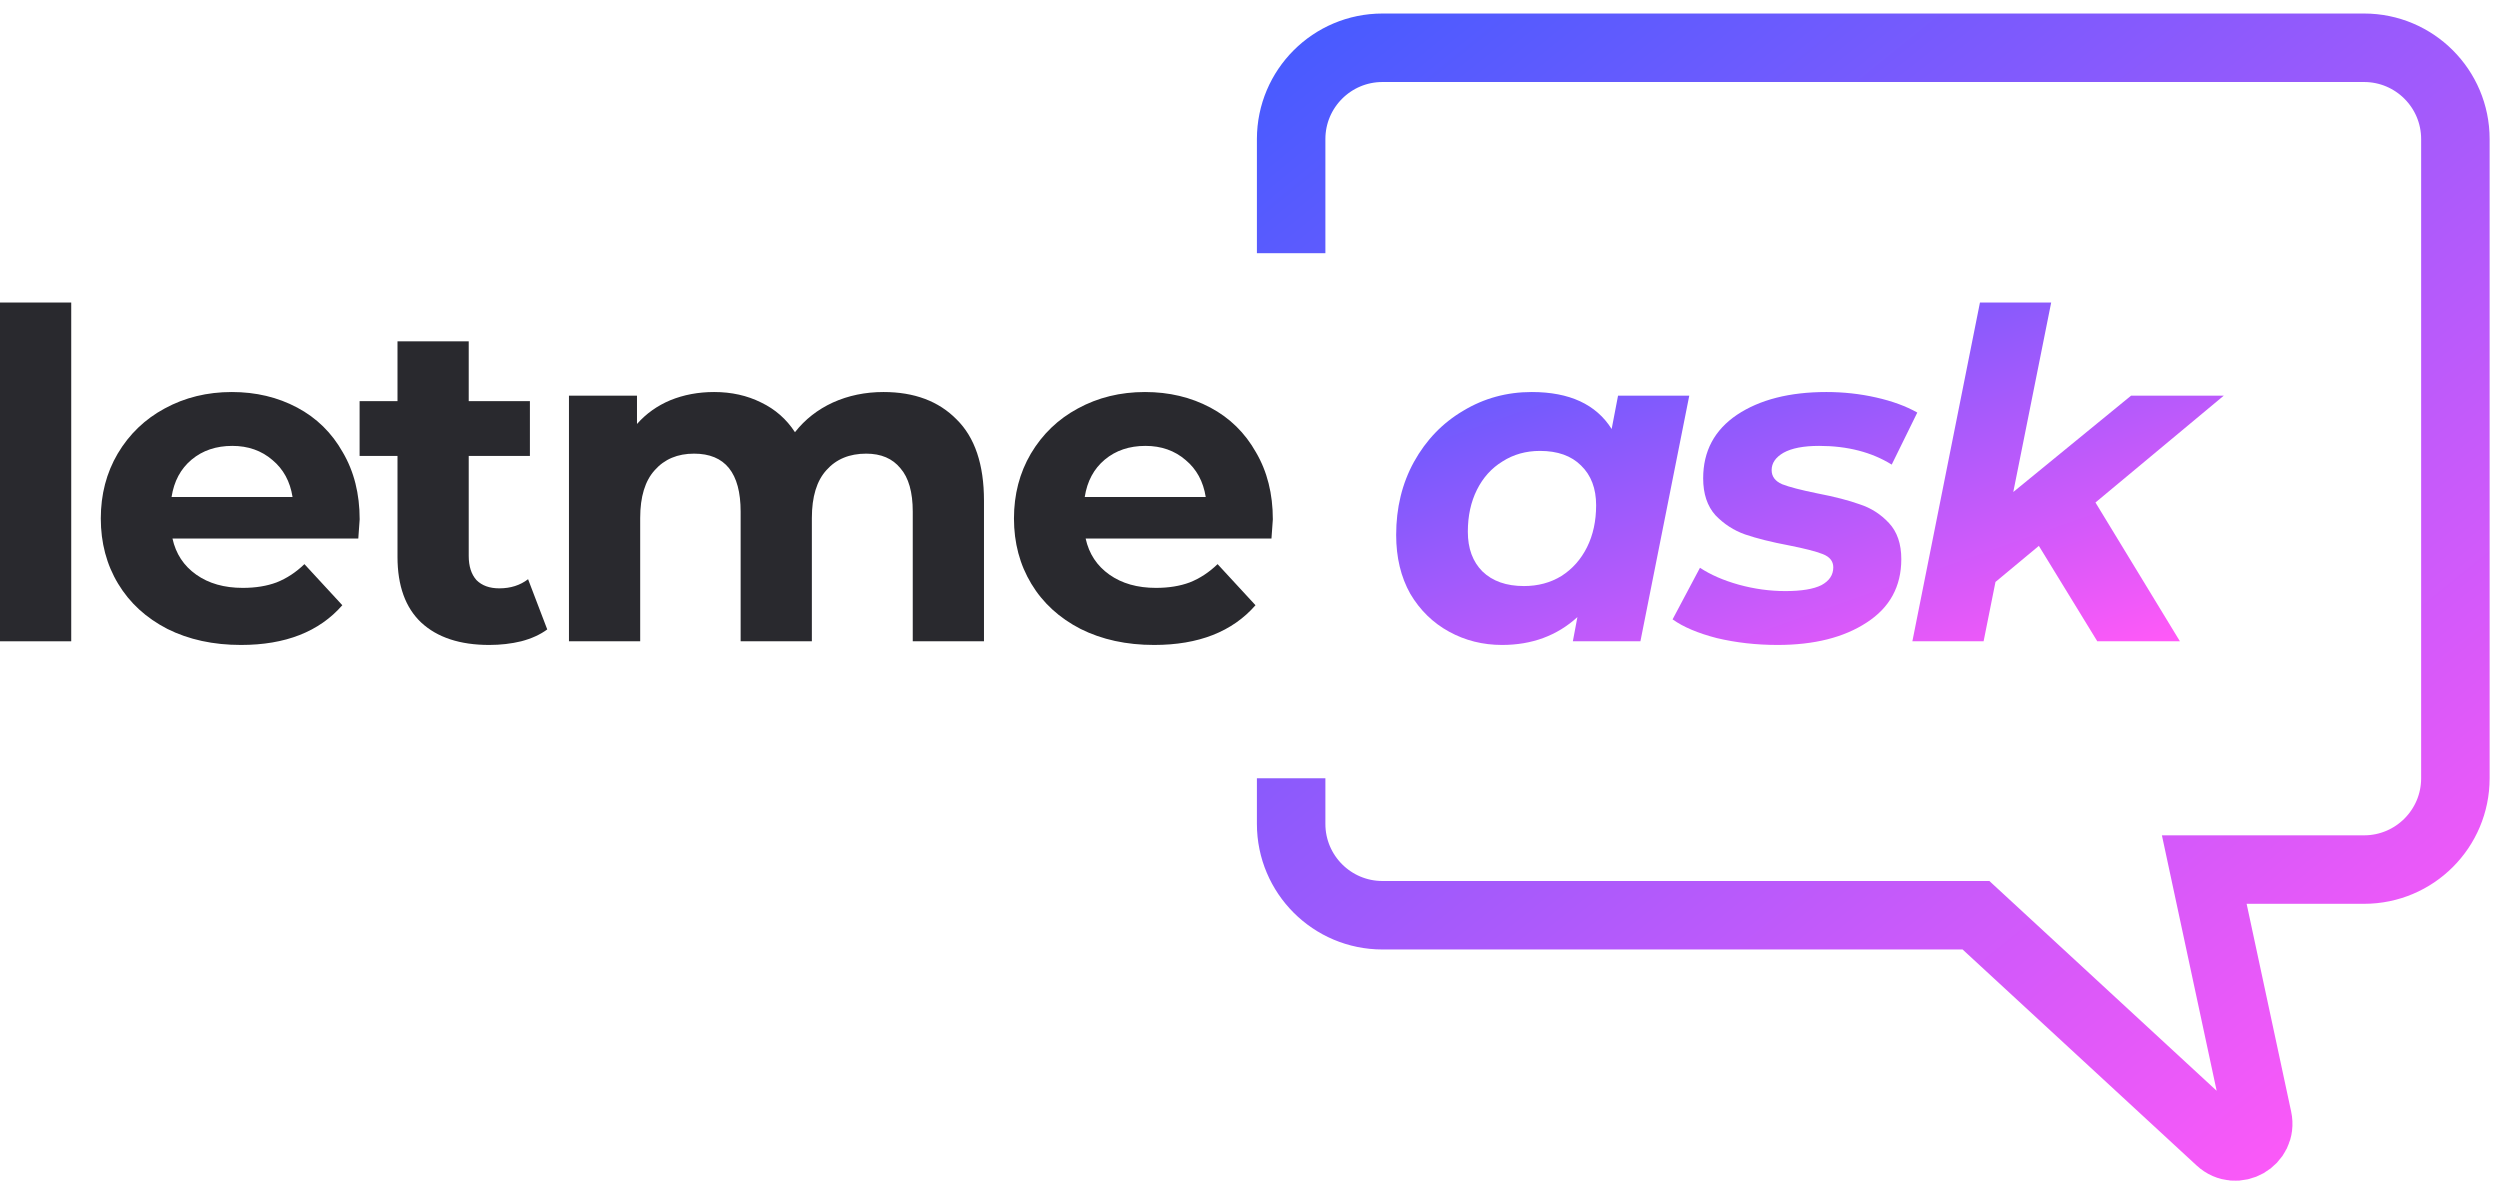
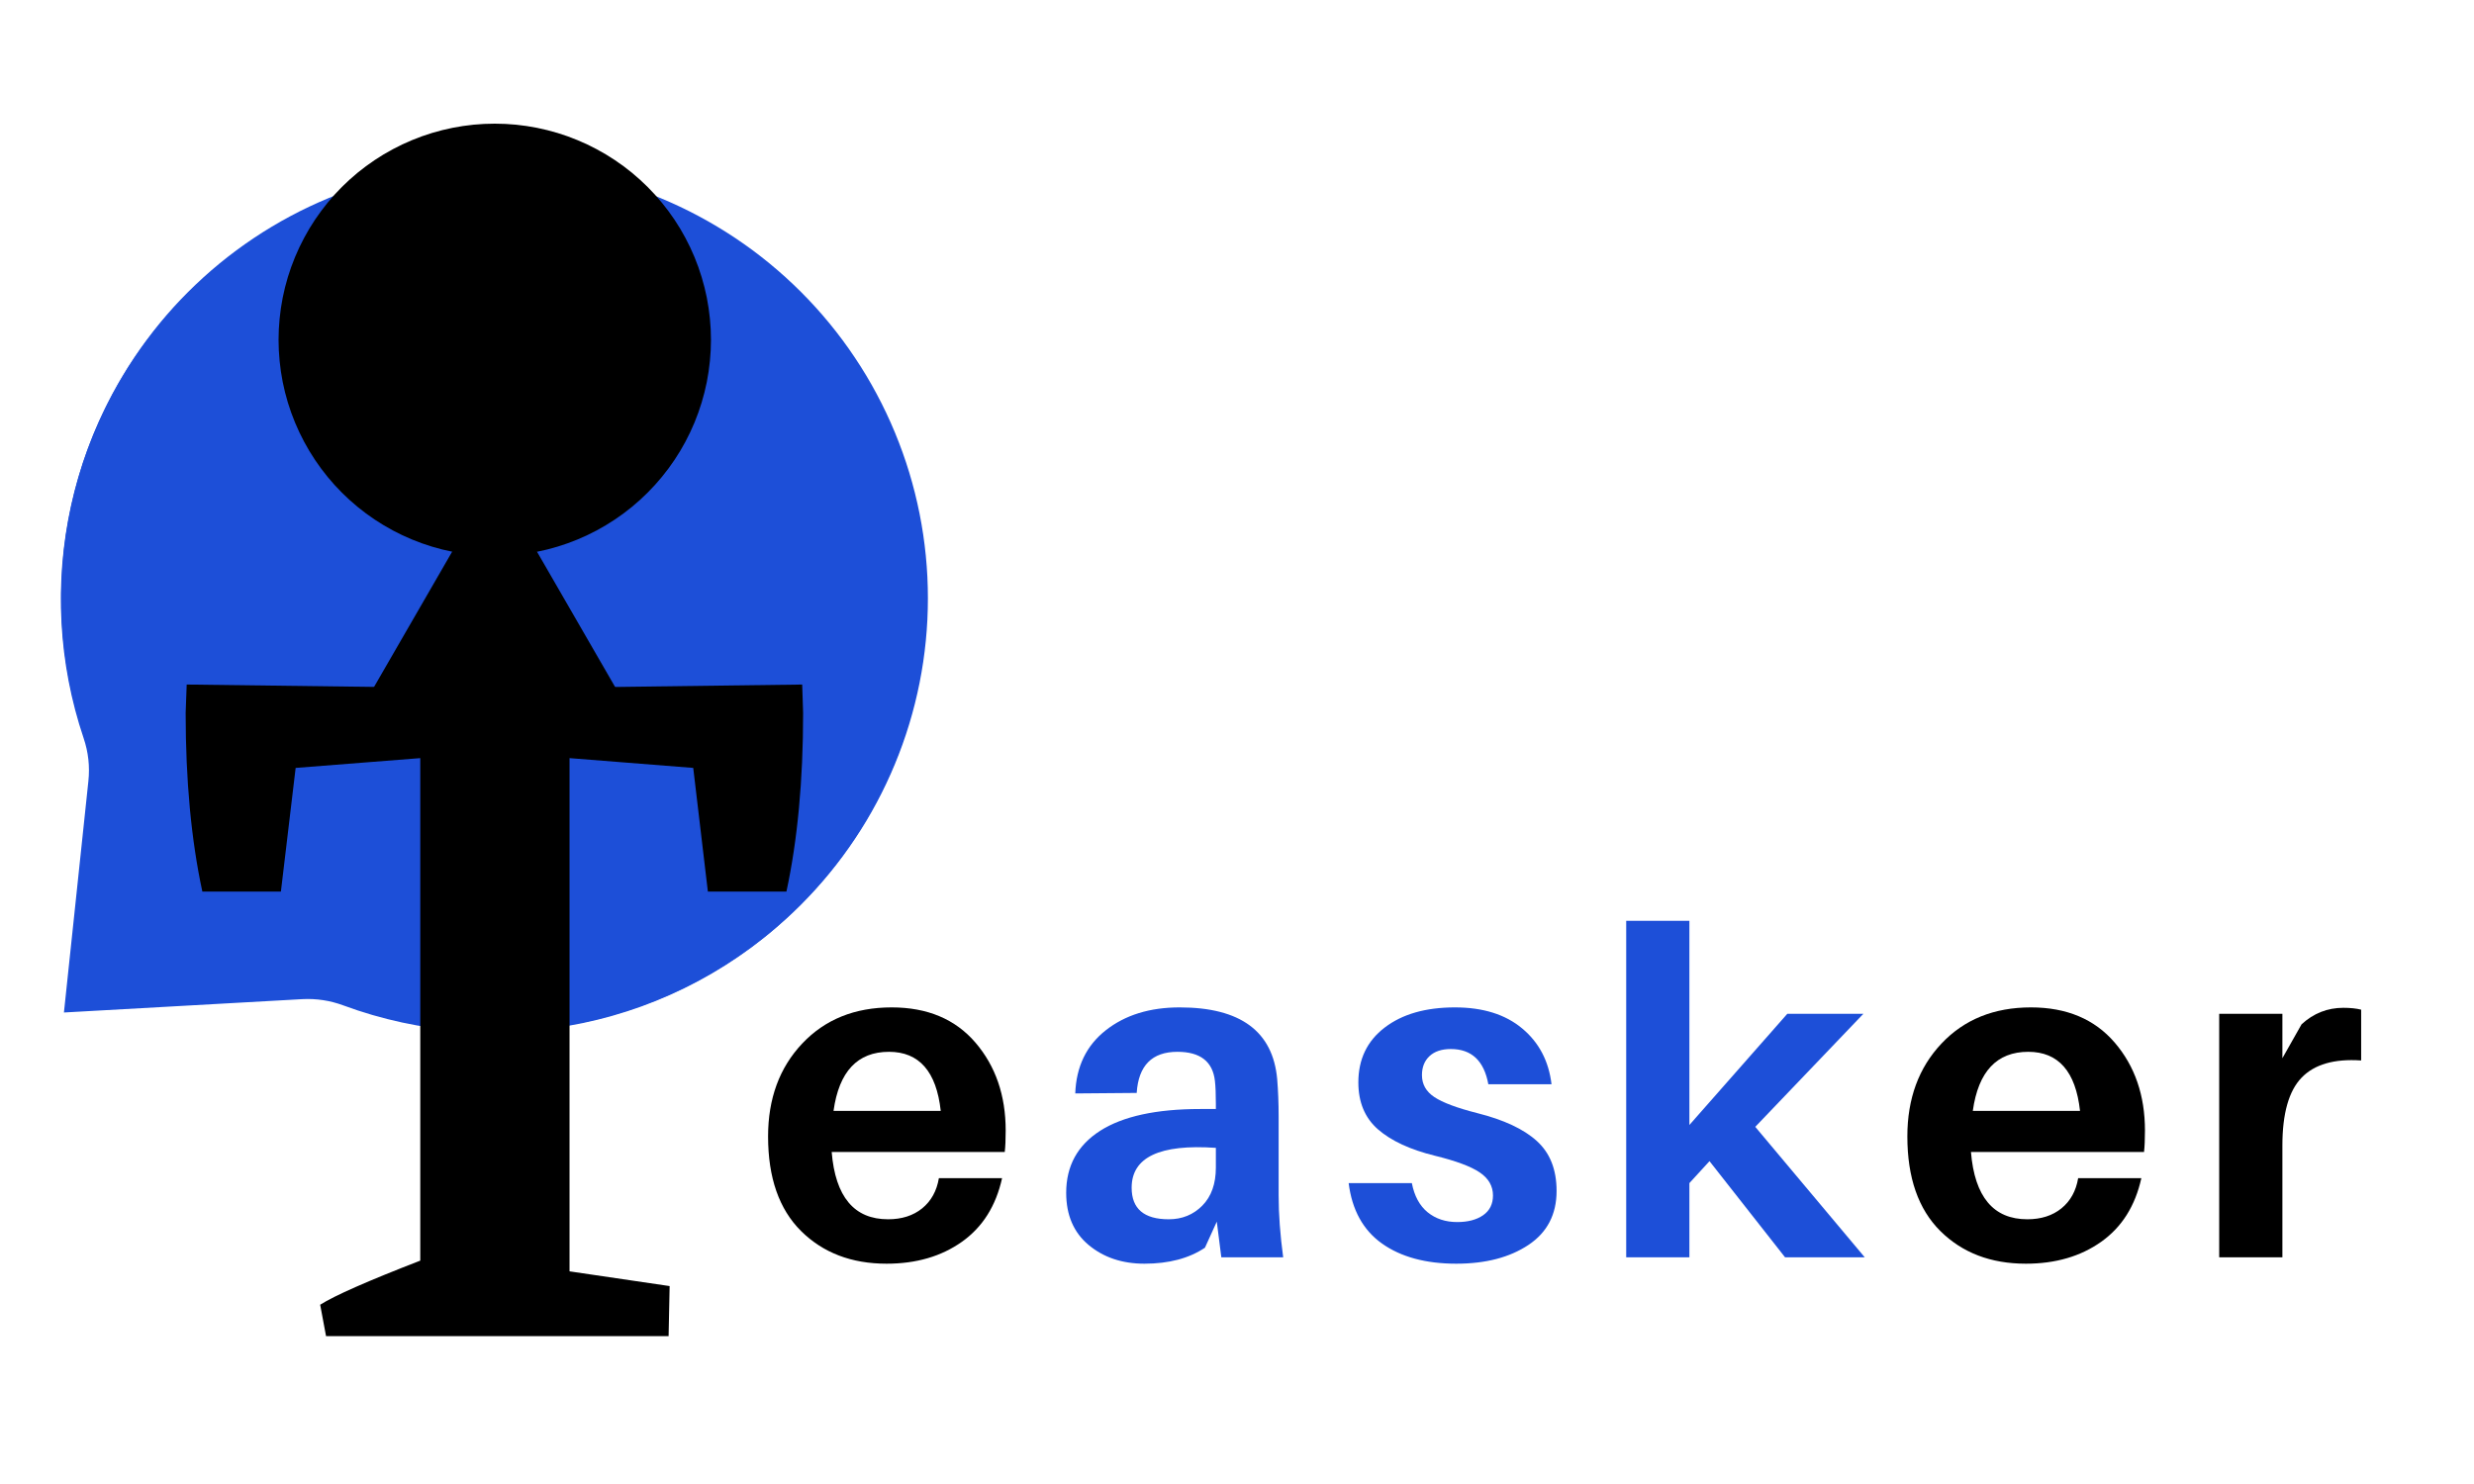
- <svg xmlns="http://www.w3.org/2000/svg" width="157" height="75" viewBox="0 0 157 75" fill="none">
-   <path d="M0 18.999H4.473V40.273H0V18.999Z" fill="#29292E" />
-   <path d="M22.587 32.618C22.587 32.675 22.558 33.077 22.501 33.822H10.832C11.042 34.778 11.539 35.533 12.323 36.087C13.106 36.642 14.081 36.919 15.247 36.919C16.05 36.919 16.757 36.804 17.369 36.575C18 36.326 18.583 35.944 19.118 35.428L21.498 38.008C20.045 39.671 17.923 40.503 15.133 40.503C13.393 40.503 11.854 40.168 10.516 39.499C9.178 38.811 8.146 37.865 7.42 36.661C6.693 35.457 6.33 34.09 6.33 32.561C6.33 31.051 6.684 29.694 7.391 28.489C8.117 27.266 9.102 26.32 10.344 25.651C11.606 24.963 13.011 24.619 14.559 24.619C16.069 24.619 17.436 24.944 18.659 25.593C19.883 26.243 20.838 27.18 21.526 28.403C22.234 29.608 22.587 31.012 22.587 32.618ZM14.588 28.002C13.575 28.002 12.724 28.289 12.036 28.862C11.348 29.436 10.927 30.219 10.774 31.213H18.372C18.22 30.238 17.799 29.464 17.111 28.891C16.423 28.298 15.582 28.002 14.588 28.002Z" fill="#29292E" />
-   <path d="M34.367 39.528C33.928 39.853 33.383 40.102 32.733 40.273C32.102 40.426 31.433 40.503 30.726 40.503C28.891 40.503 27.467 40.035 26.454 39.098C25.46 38.161 24.963 36.785 24.963 34.969V28.633H22.583V25.192H24.963V21.436H29.436V25.192H33.278V28.633H29.436V34.912C29.436 35.562 29.598 36.068 29.923 36.431C30.267 36.776 30.745 36.948 31.357 36.948C32.064 36.948 32.666 36.756 33.163 36.374L34.367 39.528Z" fill="#29292E" />
-   <path d="M55.486 24.619C57.417 24.619 58.946 25.192 60.074 26.339C61.221 27.467 61.794 29.168 61.794 31.443V40.273H57.321V32.131C57.321 30.907 57.063 29.999 56.547 29.407C56.05 28.795 55.333 28.489 54.397 28.489C53.345 28.489 52.514 28.833 51.902 29.522C51.291 30.191 50.985 31.194 50.985 32.532V40.273H46.512V32.131C46.512 29.703 45.537 28.489 43.587 28.489C42.555 28.489 41.733 28.833 41.122 29.522C40.51 30.191 40.204 31.194 40.204 32.532V40.273H35.731V24.848H40.003V26.626C40.577 25.976 41.275 25.479 42.096 25.135C42.938 24.791 43.855 24.619 44.849 24.619C45.938 24.619 46.923 24.838 47.802 25.278C48.681 25.699 49.389 26.32 49.924 27.142C50.555 26.339 51.348 25.718 52.304 25.278C53.279 24.838 54.339 24.619 55.486 24.619Z" fill="#29292E" />
-   <path d="M79.934 32.618C79.934 32.675 79.906 33.077 79.848 33.822H68.179C68.389 34.778 68.886 35.533 69.67 36.087C70.454 36.642 71.428 36.919 72.594 36.919C73.397 36.919 74.104 36.804 74.716 36.575C75.347 36.326 75.93 35.944 76.465 35.428L78.845 38.008C77.392 39.671 75.27 40.503 72.48 40.503C70.74 40.503 69.201 40.168 67.864 39.499C66.525 38.811 65.493 37.865 64.767 36.661C64.041 35.457 63.677 34.09 63.677 32.561C63.677 31.051 64.031 29.694 64.738 28.489C65.465 27.266 66.449 26.32 67.692 25.651C68.953 24.963 70.358 24.619 71.906 24.619C73.416 24.619 74.783 24.944 76.006 25.593C77.23 26.243 78.185 27.18 78.874 28.403C79.581 29.608 79.934 31.012 79.934 32.618ZM71.935 28.002C70.922 28.002 70.071 28.289 69.383 28.862C68.695 29.436 68.275 30.219 68.121 31.213H75.72C75.567 30.238 75.146 29.464 74.458 28.891C73.77 28.298 72.929 28.002 71.935 28.002Z" fill="#29292E" />
-   <path d="M106.086 24.848L103.018 40.273H98.775L99.061 38.754C97.781 39.92 96.204 40.503 94.331 40.503C93.126 40.503 92.018 40.226 91.005 39.671C89.992 39.117 89.179 38.324 88.567 37.292C87.975 36.24 87.679 35.007 87.679 33.593C87.679 31.892 88.051 30.363 88.797 29.006C89.561 27.629 90.594 26.559 91.894 25.794C93.193 25.011 94.627 24.619 96.194 24.619C98.564 24.619 100.237 25.393 101.212 26.941L101.613 24.848H106.086ZM95.707 36.804C96.586 36.804 97.37 36.594 98.058 36.173C98.746 35.734 99.281 35.132 99.664 34.367C100.046 33.602 100.237 32.723 100.237 31.729C100.237 30.678 99.922 29.846 99.291 29.235C98.679 28.623 97.819 28.317 96.71 28.317C95.831 28.317 95.047 28.537 94.359 28.977C93.671 29.397 93.136 29.99 92.754 30.754C92.371 31.519 92.18 32.398 92.18 33.392C92.18 34.444 92.486 35.275 93.098 35.887C93.728 36.498 94.598 36.804 95.707 36.804Z" fill="url(#paint0_linear)" />
-   <path d="M111.632 40.503C110.294 40.503 109.023 40.359 107.819 40.073C106.634 39.767 105.707 39.375 105.038 38.897L106.758 35.657C107.427 36.097 108.239 36.451 109.195 36.718C110.17 36.986 111.145 37.12 112.119 37.12C113.133 37.12 113.888 36.995 114.385 36.747C114.882 36.479 115.13 36.106 115.13 35.629C115.13 35.246 114.91 34.969 114.471 34.797C114.031 34.625 113.324 34.444 112.349 34.252C111.24 34.042 110.323 33.813 109.596 33.564C108.889 33.316 108.268 32.914 107.733 32.36C107.217 31.787 106.959 31.012 106.959 30.038C106.959 28.336 107.666 27.008 109.08 26.052C110.514 25.096 112.387 24.619 114.7 24.619C115.77 24.619 116.812 24.733 117.825 24.963C118.838 25.192 119.698 25.508 120.406 25.909L118.8 29.177C117.538 28.394 116.019 28.002 114.241 28.002C113.266 28.002 112.521 28.145 112.005 28.432C111.508 28.719 111.259 29.082 111.259 29.522C111.259 29.923 111.479 30.219 111.919 30.41C112.358 30.582 113.094 30.774 114.127 30.984C115.216 31.194 116.105 31.424 116.793 31.672C117.5 31.901 118.112 32.293 118.628 32.847C119.144 33.402 119.402 34.157 119.402 35.113C119.402 36.833 118.676 38.161 117.223 39.098C115.79 40.035 113.926 40.503 111.632 40.503Z" fill="url(#paint1_linear)" />
-   <path d="M131.595 31.557L136.899 40.273H131.71L128.04 34.281L125.316 36.546L124.57 40.273H120.097L124.341 18.999H128.814L126.434 30.898L133.831 24.848H139.652L131.595 31.557Z" fill="url(#paint2_linear)" />
-   <path d="M81.084 15.902V8.734C81.084 5.567 83.652 3 86.819 3H148.463C151.63 3 154.198 5.567 154.198 8.734V48.875C154.198 52.042 151.63 54.609 148.463 54.609H138.428L141.782 70.26C142.075 71.628 140.436 72.563 139.408 71.614L124.092 57.477H86.819C83.652 57.477 81.084 54.909 81.084 51.742V48.875" stroke="url(#paint3_linear)" stroke-width="4.301" />
+ <svg xmlns="http://www.w3.org/2000/svg" xmlns:xlink="http://www.w3.org/1999/xlink" width="375pt" height="225pt" viewBox="0 0 375 225" version="1.2">
  <defs>
-     <linearGradient id="paint0_linear" x1="87.679" y1="18.999" x2="99.758" y2="53.111" gradientUnits="userSpaceOnUse">
-       <stop stop-color="#485BFF" />
-       <stop offset="1" stop-color="#FF59F8" />
-     </linearGradient>
-     <linearGradient id="paint1_linear" x1="87.679" y1="18.999" x2="99.758" y2="53.111" gradientUnits="userSpaceOnUse">
-       <stop stop-color="#485BFF" />
-       <stop offset="1" stop-color="#FF59F8" />
-     </linearGradient>
-     <linearGradient id="paint2_linear" x1="87.679" y1="18.999" x2="99.758" y2="53.111" gradientUnits="userSpaceOnUse">
-       <stop stop-color="#485BFF" />
-       <stop offset="1" stop-color="#FF59F8" />
-     </linearGradient>
-     <linearGradient id="paint3_linear" x1="81.084" y1="3" x2="141.295" y2="77.547" gradientUnits="userSpaceOnUse">
-       <stop stop-color="#485BFF" />
-       <stop offset="1" stop-color="#FF59F8" />
-     </linearGradient>
+     <g>
+       <symbol overflow="visible" id="glyph0-0">
+         <path style="stroke:none;" d="M 69.188 -68.156 L 69.188 -3.422 L 7 -3.422 L 7 -68.156 Z M 55.953 -18.156 L 55.953 -53.719 L 20.391 -53.719 L 20.391 -18.156 Z M 55.953 -18.156 " />
+       </symbol>
+       <symbol overflow="visible" id="glyph0-1">
+         <path style="stroke:none;" d="M 94.641 -98.797 L 94.781 -94.484 C 94.781 -84.266 93.938 -75.238 92.25 -67.406 L 80.344 -67.406 L 78.125 -86.156 L 59.375 -87.641 L 59.375 -9.828 L 74.547 -7.594 L 74.391 0 L 22.469 0 L 21.578 -4.766 C 23.754 -6.148 28.812 -8.379 36.75 -11.453 L 36.75 -87.641 L 17.859 -86.156 L 15.625 -67.406 L 3.719 -67.406 C 2.031 -75.238 1.188 -84.266 1.188 -94.484 L 1.344 -98.797 L 48.203 -98.203 Z M 94.641 -98.797 " />
+       </symbol>
+       <symbol overflow="visible" id="glyph1-0">
+         <path style="stroke:none;" d="M 0 0 L 0 -48.578 L 34.703 -48.578 L 34.703 0 Z M 17.359 -27.422 L 29.156 -45.109 L 5.547 -45.109 Z M 19.438 -24.297 L 31.234 -6.594 L 31.234 -41.984 Z M 5.547 -3.469 L 29.156 -3.469 L 17.359 -21.172 Z M 3.469 -41.984 L 3.469 -6.594 L 15.266 -24.297 Z M 3.469 -41.984 " />
+       </symbol>
+       <symbol overflow="visible" id="glyph1-1">
+         <path style="stroke:none;" d="M 37.891 -19.219 C 37.891 -17.883 37.844 -16.801 37.75 -15.969 L 11.516 -15.969 C 12.078 -9.164 14.926 -5.766 20.062 -5.766 C 22.145 -5.766 23.867 -6.316 25.234 -7.422 C 26.598 -8.535 27.441 -10.062 27.766 -12 L 37.344 -12 C 36.414 -7.789 34.391 -4.578 31.266 -2.359 C 28.141 -0.141 24.332 0.969 19.844 0.969 C 14.531 0.969 10.207 -0.68 6.875 -3.984 C 3.539 -7.297 1.875 -12.078 1.875 -18.328 C 1.875 -24.055 3.598 -28.75 7.047 -32.406 C 10.492 -36.062 15.016 -37.891 20.609 -37.891 C 26.023 -37.891 30.258 -36.109 33.312 -32.547 C 36.363 -28.984 37.891 -24.539 37.891 -19.219 Z M 20.203 -31.156 C 15.43 -31.156 12.629 -28.172 11.797 -22.203 L 28.047 -22.203 C 27.391 -28.172 24.773 -31.156 20.203 -31.156 Z M 20.203 -31.156 " />
+       </symbol>
+       <symbol overflow="visible" id="glyph1-2">
+         <path style="stroke:none;" d="M 25.812 0 L 25.125 -5.406 L 23.328 -1.453 C 20.922 0.16 17.863 0.969 14.156 0.969 C 10.781 0.969 7.957 0.02 5.688 -1.875 C 3.426 -3.77 2.297 -6.406 2.297 -9.781 C 2.297 -13.852 4.016 -16.988 7.453 -19.188 C 10.898 -21.383 15.957 -22.484 22.625 -22.484 L 24.984 -22.484 L 24.984 -23.25 C 24.984 -24.727 24.938 -25.883 24.844 -26.719 C 24.52 -29.676 22.625 -31.156 19.156 -31.156 C 15.312 -31.156 13.254 -29.078 12.984 -24.922 L 3.672 -24.844 C 3.816 -28.914 5.359 -32.109 8.297 -34.422 C 11.234 -36.734 14.969 -37.891 19.5 -37.891 C 28.707 -37.891 33.633 -34.258 34.281 -27 C 34.426 -25.238 34.5 -23.344 34.5 -21.312 L 34.5 -9.375 C 34.5 -6.551 34.727 -3.426 35.188 0 Z M 17.844 -5.766 C 19.875 -5.766 21.57 -6.457 22.938 -7.844 C 24.301 -9.227 24.984 -11.148 24.984 -13.609 L 24.984 -16.594 C 16.473 -17.188 12.219 -15.172 12.219 -10.547 C 12.219 -7.359 14.094 -5.766 17.844 -5.766 Z M 17.844 -5.766 " />
+       </symbol>
+       <symbol overflow="visible" id="glyph1-3">
+         <path style="stroke:none;" d="M 17.562 -37.891 C 21.812 -37.891 25.207 -36.828 27.75 -34.703 C 30.301 -32.578 31.785 -29.754 32.203 -26.234 L 22.625 -26.234 C 21.977 -29.797 20.082 -31.578 16.938 -31.578 C 15.551 -31.578 14.473 -31.219 13.703 -30.5 C 12.941 -29.781 12.562 -28.82 12.562 -27.625 C 12.562 -26.238 13.188 -25.129 14.438 -24.297 C 15.688 -23.461 17.859 -22.648 20.953 -21.859 C 24.984 -20.848 27.992 -19.438 29.984 -17.625 C 31.973 -15.82 32.969 -13.301 32.969 -10.062 C 32.969 -6.5 31.547 -3.77 28.703 -1.875 C 25.859 0.02 22.211 0.969 17.766 0.969 C 13.141 0.969 9.391 -0.047 6.516 -2.078 C 3.648 -4.117 1.961 -7.176 1.453 -11.25 L 11.031 -11.25 C 11.406 -9.301 12.203 -7.828 13.422 -6.828 C 14.648 -5.836 16.145 -5.344 17.906 -5.344 C 19.531 -5.344 20.836 -5.688 21.828 -6.375 C 22.828 -7.07 23.328 -8.07 23.328 -9.375 C 23.328 -10.801 22.656 -11.969 21.312 -12.875 C 19.969 -13.781 17.695 -14.625 14.5 -15.406 C 10.758 -16.332 7.895 -17.66 5.906 -19.391 C 3.914 -21.129 2.922 -23.504 2.922 -26.516 C 2.922 -30.023 4.25 -32.797 6.906 -34.828 C 9.562 -36.867 13.113 -37.891 17.562 -37.891 Z M 17.562 -37.891 " />
+       </symbol>
+       <symbol overflow="visible" id="glyph1-4">
+         <path style="stroke:none;" d="M 17 -14.578 L 13.953 -11.25 L 13.953 0 L 4.375 0 L 4.375 -51.016 L 13.953 -51.016 L 13.953 -20.062 L 28.797 -36.922 L 40.328 -36.922 L 23.938 -19.781 L 40.531 0 L 28.453 0 Z M 17 -14.578 " />
+       </symbol>
+       <symbol overflow="visible" id="glyph1-5">
+         <path style="stroke:none;" d="M 23.188 -37.828 C 24.25 -37.828 25.148 -37.734 25.891 -37.547 L 25.891 -29.844 C 21.816 -30.125 18.805 -29.254 16.859 -27.234 C 14.922 -25.223 13.953 -21.789 13.953 -16.938 L 13.953 0 L 4.375 0 L 4.375 -36.922 L 13.953 -36.922 L 13.953 -30.188 L 16.859 -35.328 C 18.672 -36.992 20.781 -37.828 23.188 -37.828 Z M 23.188 -37.828 " />
+       </symbol>
+     </g>
+     <clipPath id="clip1">
+       <path d="M 9.219 25.262 L 140.469 25.262 L 140.469 156.512 L 9.219 156.512 Z M 9.219 25.262 " />
+     </clipPath>
  </defs>
+   <g id="surface1">
+     <g clip-path="url(#clip1)" clip-rule="nonzero">
+       <path style=" stroke:none;fill-rule:nonzero;fill:rgb(11.369%,30.98%,84.709%);fill-opacity:1;" d="M 120.578 43.789 C 100.699 24.445 71.539 20.289 47.652 31.129 L 47.652 55.535 C 55.043 49.988 64.285 46.496 74.551 46.496 C 99.398 46.496 119.52 66.629 119.52 91.484 C 119.52 116.344 99.398 136.473 74.551 136.473 C 50.117 136.473 29.582 116.547 29.582 91.895 L 29.582 43.34 C 29.07 43.828 28.562 44.32 28.062 44.828 C 10.129 63.062 5 89.18 12.676 111.922 C 13.391 114.043 13.633 116.215 13.395 118.441 L 9.691 153.512 L 45.809 151.488 C 47.953 151.375 50.035 151.691 52.055 152.441 C 75.34 161.051 102.535 156 121.246 137.285 C 147.09 111.43 146.867 69.367 120.578 43.789 Z M 120.578 43.789 " />
+     </g>
+     <path style=" stroke:none;fill-rule:nonzero;fill:rgb(11.369%,30.98%,84.709%);fill-opacity:1;" d="M 93.57 72.457 C 94.195 73.082 94.785 73.734 95.344 74.414 C 95.902 75.094 96.426 75.801 96.918 76.535 C 97.406 77.27 97.859 78.023 98.273 78.801 C 98.691 79.578 99.066 80.375 99.402 81.188 C 99.738 82.004 100.035 82.832 100.293 83.676 C 100.547 84.52 100.762 85.371 100.934 86.234 C 101.105 87.102 101.234 87.973 101.32 88.848 C 101.406 89.727 101.449 90.605 101.449 91.488 C 101.449 92.367 101.406 93.246 101.32 94.125 C 101.234 95 101.105 95.871 100.934 96.738 C 100.762 97.602 100.547 98.453 100.293 99.297 C 100.035 100.141 99.738 100.969 99.402 101.785 C 99.066 102.598 98.691 103.395 98.273 104.172 C 97.859 104.949 97.406 105.703 96.918 106.438 C 96.426 107.172 95.902 107.879 95.344 108.559 C 94.785 109.238 94.195 109.891 93.57 110.516 C 92.949 111.141 92.297 111.73 91.617 112.289 C 90.934 112.848 90.227 113.371 89.496 113.863 C 88.762 114.352 88.008 114.805 87.23 115.219 C 86.453 115.637 85.66 116.012 84.844 116.348 C 84.031 116.688 83.203 116.984 82.359 117.238 C 81.516 117.496 80.664 117.707 79.797 117.879 C 78.934 118.051 78.062 118.184 77.188 118.27 C 76.312 118.355 75.434 118.398 74.551 118.398 C 73.672 118.398 72.793 118.355 71.914 118.27 C 71.039 118.184 70.168 118.051 69.305 117.879 C 68.438 117.707 67.586 117.496 66.742 117.238 C 65.898 116.984 65.07 116.688 64.258 116.348 C 63.441 116.012 62.648 115.637 61.871 115.219 C 61.094 114.805 60.34 114.352 59.605 113.863 C 58.875 113.371 58.168 112.848 57.484 112.289 C 56.805 111.73 56.152 111.141 55.531 110.516 C 54.906 109.891 54.316 109.238 53.758 108.559 C 53.199 107.879 52.676 107.172 52.184 106.438 C 51.695 105.703 51.242 104.949 50.828 104.172 C 50.414 103.395 50.035 102.598 49.699 101.785 C 49.363 100.969 49.066 100.141 48.809 99.297 C 48.555 98.453 48.34 97.602 48.168 96.738 C 47.996 95.871 47.867 95 47.781 94.125 C 47.695 93.246 47.652 92.367 47.652 91.488 C 47.652 90.605 47.695 89.727 47.781 88.848 C 47.867 87.973 47.996 87.102 48.168 86.234 C 48.34 85.371 48.555 84.52 48.809 83.676 C 49.066 82.832 49.363 82.004 49.699 81.188 C 50.035 80.375 50.414 79.578 50.828 78.801 C 51.242 78.023 51.695 77.27 52.184 76.535 C 52.676 75.801 53.199 75.094 53.758 74.414 C 54.316 73.734 54.906 73.082 55.531 72.457 C 56.152 71.832 56.805 71.242 57.484 70.684 C 58.168 70.125 58.875 69.602 59.605 69.109 C 60.34 68.621 61.094 68.168 61.871 67.754 C 62.648 67.336 63.441 66.961 64.258 66.625 C 65.07 66.285 65.898 65.988 66.742 65.734 C 67.586 65.477 68.438 65.266 69.305 65.094 C 70.168 64.922 71.039 64.789 71.914 64.703 C 72.793 64.617 73.672 64.574 74.551 64.574 C 75.434 64.574 76.312 64.617 77.188 64.703 C 78.062 64.789 78.934 64.922 79.797 65.094 C 80.664 65.266 81.516 65.477 82.359 65.734 C 83.203 65.988 84.031 66.285 84.844 66.625 C 85.66 66.961 86.453 67.336 87.23 67.754 C 88.008 68.168 88.762 68.621 89.496 69.109 C 90.227 69.602 90.934 70.125 91.617 70.684 C 92.297 71.242 92.949 71.832 93.57 72.457 Z M 93.57 72.457 " />
+     <path style=" stroke:none;fill-rule:nonzero;fill:rgb(11.369%,30.98%,84.709%);fill-opacity:1;" d="M 74.965 25.023 C 73.887 25.023 72.812 25.051 71.742 25.105 C 70.668 25.156 69.594 25.234 68.527 25.34 C 67.457 25.445 66.391 25.578 65.324 25.734 C 64.262 25.895 63.203 26.078 62.148 26.285 C 61.094 26.496 60.047 26.73 59.004 26.992 C 57.961 27.254 56.926 27.543 55.895 27.852 C 54.867 28.164 53.848 28.504 52.836 28.863 C 51.824 29.227 50.82 29.613 49.828 30.023 C 48.836 30.438 47.852 30.871 46.879 31.332 C 45.906 31.789 44.949 32.273 44 32.781 C 43.051 33.289 42.117 33.816 41.195 34.371 C 40.273 34.922 39.363 35.496 38.473 36.094 C 37.578 36.691 36.699 37.312 35.836 37.949 C 34.973 38.59 34.125 39.254 33.293 39.934 C 32.461 40.617 31.648 41.316 30.852 42.039 C 30.055 42.762 29.277 43.504 28.52 44.262 C 27.758 45.023 27.016 45.801 26.293 46.598 C 25.574 47.395 24.871 48.207 24.188 49.039 C 23.508 49.871 22.848 50.719 22.207 51.582 C 21.566 52.445 20.945 53.324 20.348 54.219 C 19.75 55.109 19.176 56.02 18.625 56.941 C 18.07 57.863 17.543 58.797 17.035 59.746 C 16.527 60.695 16.047 61.652 15.586 62.625 C 15.125 63.598 14.691 64.578 14.277 65.574 C 13.867 66.566 13.48 67.57 13.117 68.582 C 12.758 69.594 12.418 70.613 12.109 71.641 C 11.797 72.672 11.508 73.707 11.246 74.75 C 10.988 75.793 10.75 76.84 10.543 77.895 C 10.332 78.949 10.148 80.008 9.988 81.07 C 9.832 82.133 9.699 83.203 9.594 84.27 C 9.488 85.34 9.41 86.414 9.359 87.484 C 9.305 88.559 9.277 89.633 9.277 90.711 C 9.277 91.785 9.305 92.859 9.359 93.934 C 9.41 95.008 9.488 96.078 9.594 97.148 C 9.699 98.219 9.832 99.285 9.988 100.348 C 10.148 101.41 10.332 102.469 10.543 103.523 C 10.75 104.578 10.988 105.625 11.246 106.668 C 11.508 107.711 11.797 108.746 12.109 109.777 C 12.418 110.805 12.758 111.824 13.117 112.836 C 13.48 113.852 13.867 114.852 14.277 115.844 C 14.691 116.84 15.125 117.82 15.586 118.793 C 16.047 119.766 16.527 120.727 17.035 121.672 C 17.543 122.621 18.07 123.555 18.625 124.477 C 19.176 125.398 19.75 126.309 20.348 127.203 C 20.945 128.094 21.566 128.973 22.207 129.836 C 22.848 130.699 23.508 131.547 24.188 132.379 C 24.871 133.211 25.574 134.023 26.293 134.82 C 27.016 135.617 27.758 136.395 28.52 137.156 C 29.277 137.914 30.055 138.656 30.852 139.379 C 31.648 140.102 32.461 140.801 33.293 141.484 C 34.125 142.164 34.973 142.828 35.836 143.469 C 36.699 144.109 37.578 144.727 38.473 145.324 C 39.363 145.922 40.273 146.496 41.195 147.047 C 42.117 147.602 43.051 148.133 44 148.637 C 44.949 149.145 45.906 149.629 46.879 150.086 C 47.852 150.547 48.836 150.98 49.828 151.395 C 50.82 151.805 51.824 152.191 52.836 152.555 C 53.848 152.918 54.867 153.254 55.895 153.566 C 56.926 153.879 57.961 154.164 59.004 154.426 C 60.047 154.688 61.094 154.922 62.148 155.133 C 63.203 155.34 64.262 155.523 65.324 155.684 C 66.391 155.84 67.457 155.973 68.527 156.078 C 69.594 156.184 70.668 156.262 71.742 156.316 C 72.812 156.367 73.887 156.395 74.965 156.395 C 76.039 156.395 77.113 156.367 78.188 156.316 C 79.262 156.262 80.332 156.184 81.402 156.078 C 82.473 155.973 83.539 155.84 84.602 155.684 C 85.664 155.523 86.723 155.34 87.777 155.133 C 88.832 154.922 89.883 154.688 90.922 154.426 C 91.965 154.164 93.004 153.879 94.031 153.566 C 95.059 153.254 96.078 152.918 97.094 152.555 C 98.105 152.191 99.105 151.805 100.102 151.395 C 101.094 150.98 102.074 150.547 103.047 150.086 C 104.02 149.629 104.98 149.145 105.926 148.637 C 106.875 148.133 107.809 147.602 108.73 147.047 C 109.652 146.496 110.562 145.922 111.457 145.324 C 112.352 144.727 113.227 144.109 114.094 143.469 C 114.957 142.828 115.801 142.164 116.633 141.484 C 117.465 140.801 118.277 140.102 119.074 139.379 C 119.871 138.656 120.648 137.914 121.41 137.156 C 122.168 136.395 122.91 135.617 123.633 134.82 C 124.355 134.023 125.055 133.211 125.738 132.379 C 126.422 131.547 127.082 130.699 127.723 129.836 C 128.363 128.973 128.98 128.094 129.578 127.203 C 130.176 126.309 130.75 125.398 131.305 124.477 C 131.855 123.555 132.387 122.621 132.891 121.672 C 133.398 120.727 133.883 119.766 134.34 118.793 C 134.801 117.82 135.238 116.84 135.648 115.844 C 136.059 114.852 136.445 113.852 136.809 112.836 C 137.172 111.824 137.508 110.805 137.82 109.777 C 138.133 108.746 138.418 107.711 138.68 106.668 C 138.941 105.625 139.176 104.578 139.387 103.523 C 139.594 102.469 139.781 101.41 139.938 100.348 C 140.094 99.285 140.227 98.219 140.332 97.148 C 140.438 96.078 140.516 95.008 140.57 93.934 C 140.621 92.859 140.648 91.785 140.648 90.711 C 140.648 89.633 140.621 88.559 140.57 87.484 C 140.516 86.414 140.438 85.34 140.332 84.27 C 140.227 83.203 140.094 82.133 139.938 81.07 C 139.781 80.008 139.594 78.949 139.387 77.895 C 139.176 76.84 138.941 75.793 138.68 74.75 C 138.418 73.707 138.133 72.672 137.82 71.641 C 137.508 70.613 137.172 69.594 136.809 68.582 C 136.445 67.57 136.059 66.566 135.648 65.574 C 135.238 64.578 134.801 63.598 134.34 62.625 C 133.883 61.652 133.398 60.695 132.891 59.746 C 132.387 58.797 131.855 57.863 131.305 56.941 C 130.75 56.02 130.176 55.109 129.578 54.219 C 128.98 53.324 128.363 52.445 127.723 51.582 C 127.082 50.719 126.422 49.871 125.738 49.039 C 125.055 48.207 124.355 47.395 123.633 46.598 C 122.91 45.801 122.168 45.023 121.41 44.262 C 120.648 43.504 119.871 42.762 119.074 42.039 C 118.277 41.316 117.465 40.617 116.633 39.934 C 115.801 39.254 114.957 38.59 114.094 37.949 C 113.227 37.312 112.352 36.691 111.457 36.094 C 110.562 35.496 109.652 34.922 108.73 34.371 C 107.809 33.816 106.875 33.289 105.926 32.781 C 104.98 32.273 104.02 31.789 103.047 31.332 C 102.074 30.871 101.094 30.438 100.102 30.023 C 99.105 29.613 98.105 29.227 97.094 28.863 C 96.078 28.504 95.059 28.164 94.031 27.852 C 93.004 27.543 91.965 27.254 90.922 26.992 C 89.883 26.73 88.832 26.496 87.777 26.285 C 86.723 26.078 85.664 25.895 84.602 25.734 C 83.539 25.578 82.473 25.445 81.402 25.34 C 80.332 25.234 79.262 25.156 78.188 25.105 C 77.113 25.051 76.039 25.023 74.965 25.023 Z M 74.965 25.023 " />
+     <g style="fill:rgb(0%,0%,0%);fill-opacity:1;">
+       <use xlink:href="#glyph0-1" x="26.953" y="202.585" />
+     </g>
+     <path style=" stroke:none;fill-rule:nonzero;fill:rgb(0%,0%,0%);fill-opacity:1;" d="M 74.992 18.75 C 73.922 18.75 72.852 18.801 71.781 18.906 C 70.715 19.012 69.652 19.172 68.602 19.379 C 67.547 19.59 66.508 19.848 65.48 20.16 C 64.453 20.473 63.445 20.832 62.453 21.246 C 61.461 21.656 60.492 22.113 59.547 22.621 C 58.598 23.125 57.68 23.676 56.789 24.273 C 55.895 24.867 55.035 25.508 54.203 26.188 C 53.375 26.871 52.582 27.59 51.82 28.348 C 51.062 29.105 50.344 29.902 49.66 30.73 C 48.98 31.562 48.344 32.422 47.746 33.312 C 47.148 34.207 46.598 35.125 46.094 36.074 C 45.586 37.02 45.129 37.988 44.719 38.98 C 44.309 39.973 43.945 40.98 43.633 42.008 C 43.324 43.035 43.062 44.074 42.852 45.129 C 42.645 46.18 42.488 47.242 42.383 48.309 C 42.277 49.375 42.223 50.445 42.223 51.52 C 42.223 52.594 42.277 53.664 42.383 54.734 C 42.488 55.801 42.645 56.859 42.852 57.914 C 43.062 58.965 43.324 60.008 43.633 61.035 C 43.945 62.059 44.309 63.07 44.719 64.062 C 45.129 65.055 45.586 66.023 46.094 66.969 C 46.598 67.914 47.148 68.836 47.746 69.727 C 48.344 70.621 48.98 71.48 49.66 72.309 C 50.344 73.141 51.062 73.934 51.82 74.691 C 52.582 75.453 53.375 76.172 54.203 76.852 C 55.035 77.535 55.895 78.172 56.789 78.77 C 57.68 79.363 58.598 79.914 59.547 80.422 C 60.492 80.926 61.461 81.387 62.453 81.797 C 63.445 82.207 64.453 82.566 65.48 82.879 C 66.508 83.191 67.547 83.453 68.602 83.66 C 69.652 83.871 70.715 84.027 71.781 84.133 C 72.852 84.238 73.922 84.289 74.992 84.289 C 76.066 84.289 77.137 84.238 78.207 84.133 C 79.273 84.027 80.336 83.871 81.387 83.66 C 82.441 83.453 83.48 83.191 84.508 82.879 C 85.535 82.566 86.543 82.207 87.535 81.797 C 88.527 81.387 89.496 80.926 90.441 80.422 C 91.387 79.914 92.309 79.363 93.199 78.77 C 94.094 78.172 94.953 77.535 95.785 76.852 C 96.613 76.172 97.406 75.453 98.168 74.691 C 98.926 73.934 99.645 73.141 100.324 72.309 C 101.008 71.48 101.645 70.621 102.242 69.727 C 102.84 68.836 103.391 67.914 103.895 66.969 C 104.402 66.023 104.859 65.055 105.27 64.062 C 105.68 63.07 106.043 62.059 106.352 61.035 C 106.664 60.008 106.926 58.965 107.137 57.914 C 107.344 56.859 107.5 55.801 107.605 54.734 C 107.711 53.664 107.766 52.594 107.766 51.52 C 107.766 50.445 107.711 49.375 107.605 48.309 C 107.5 47.242 107.344 46.18 107.137 45.129 C 106.926 44.074 106.664 43.035 106.352 42.008 C 106.043 40.98 105.68 39.973 105.27 38.98 C 104.859 37.988 104.402 37.02 103.895 36.074 C 103.391 35.125 102.84 34.207 102.242 33.312 C 101.645 32.422 101.008 31.562 100.324 30.73 C 99.645 29.902 98.926 29.105 98.168 28.348 C 97.406 27.59 96.613 26.871 95.785 26.188 C 94.953 25.508 94.094 24.867 93.199 24.273 C 92.309 23.676 91.387 23.125 90.441 22.621 C 89.496 22.113 88.527 21.656 87.535 21.246 C 86.543 20.832 85.535 20.473 84.508 20.16 C 83.48 19.848 82.441 19.59 81.387 19.379 C 80.336 19.172 79.273 19.012 78.207 18.906 C 77.137 18.801 76.066 18.75 74.992 18.75 Z M 74.992 18.75 " />
+     <path style=" stroke:none;fill-rule:nonzero;fill:rgb(0%,0%,0%);fill-opacity:1;" d="M 51.973 112.328 L 74.965 72.508 L 97.953 112.328 Z M 51.973 112.328 " />
+     <g style="fill:rgb(0%,0%,0%);fill-opacity:1;">
+       <use xlink:href="#glyph1-1" x="114.547" y="190.629" />
+     </g>
+     <g style="fill:rgb(11.369%,30.98%,84.709%);fill-opacity:1;">
+       <use xlink:href="#glyph1-2" x="159.312" y="190.629" />
+     </g>
+     <g style="fill:rgb(11.369%,30.98%,84.709%);fill-opacity:1;">
+       <use xlink:href="#glyph1-3" x="202.972" y="190.629" />
+     </g>
+     <g style="fill:rgb(11.369%,30.98%,84.709%);fill-opacity:1;">
+       <use xlink:href="#glyph1-4" x="242.119" y="190.629" />
+     </g>
+     <g style="fill:rgb(0%,0%,0%);fill-opacity:1;">
+       <use xlink:href="#glyph1-1" x="287.234" y="190.629" />
+     </g>
+     <g style="fill:rgb(0%,0%,0%);fill-opacity:1;">
+       <use xlink:href="#glyph1-5" x="332.004" y="190.629" />
+     </g>
+   </g>
</svg>
